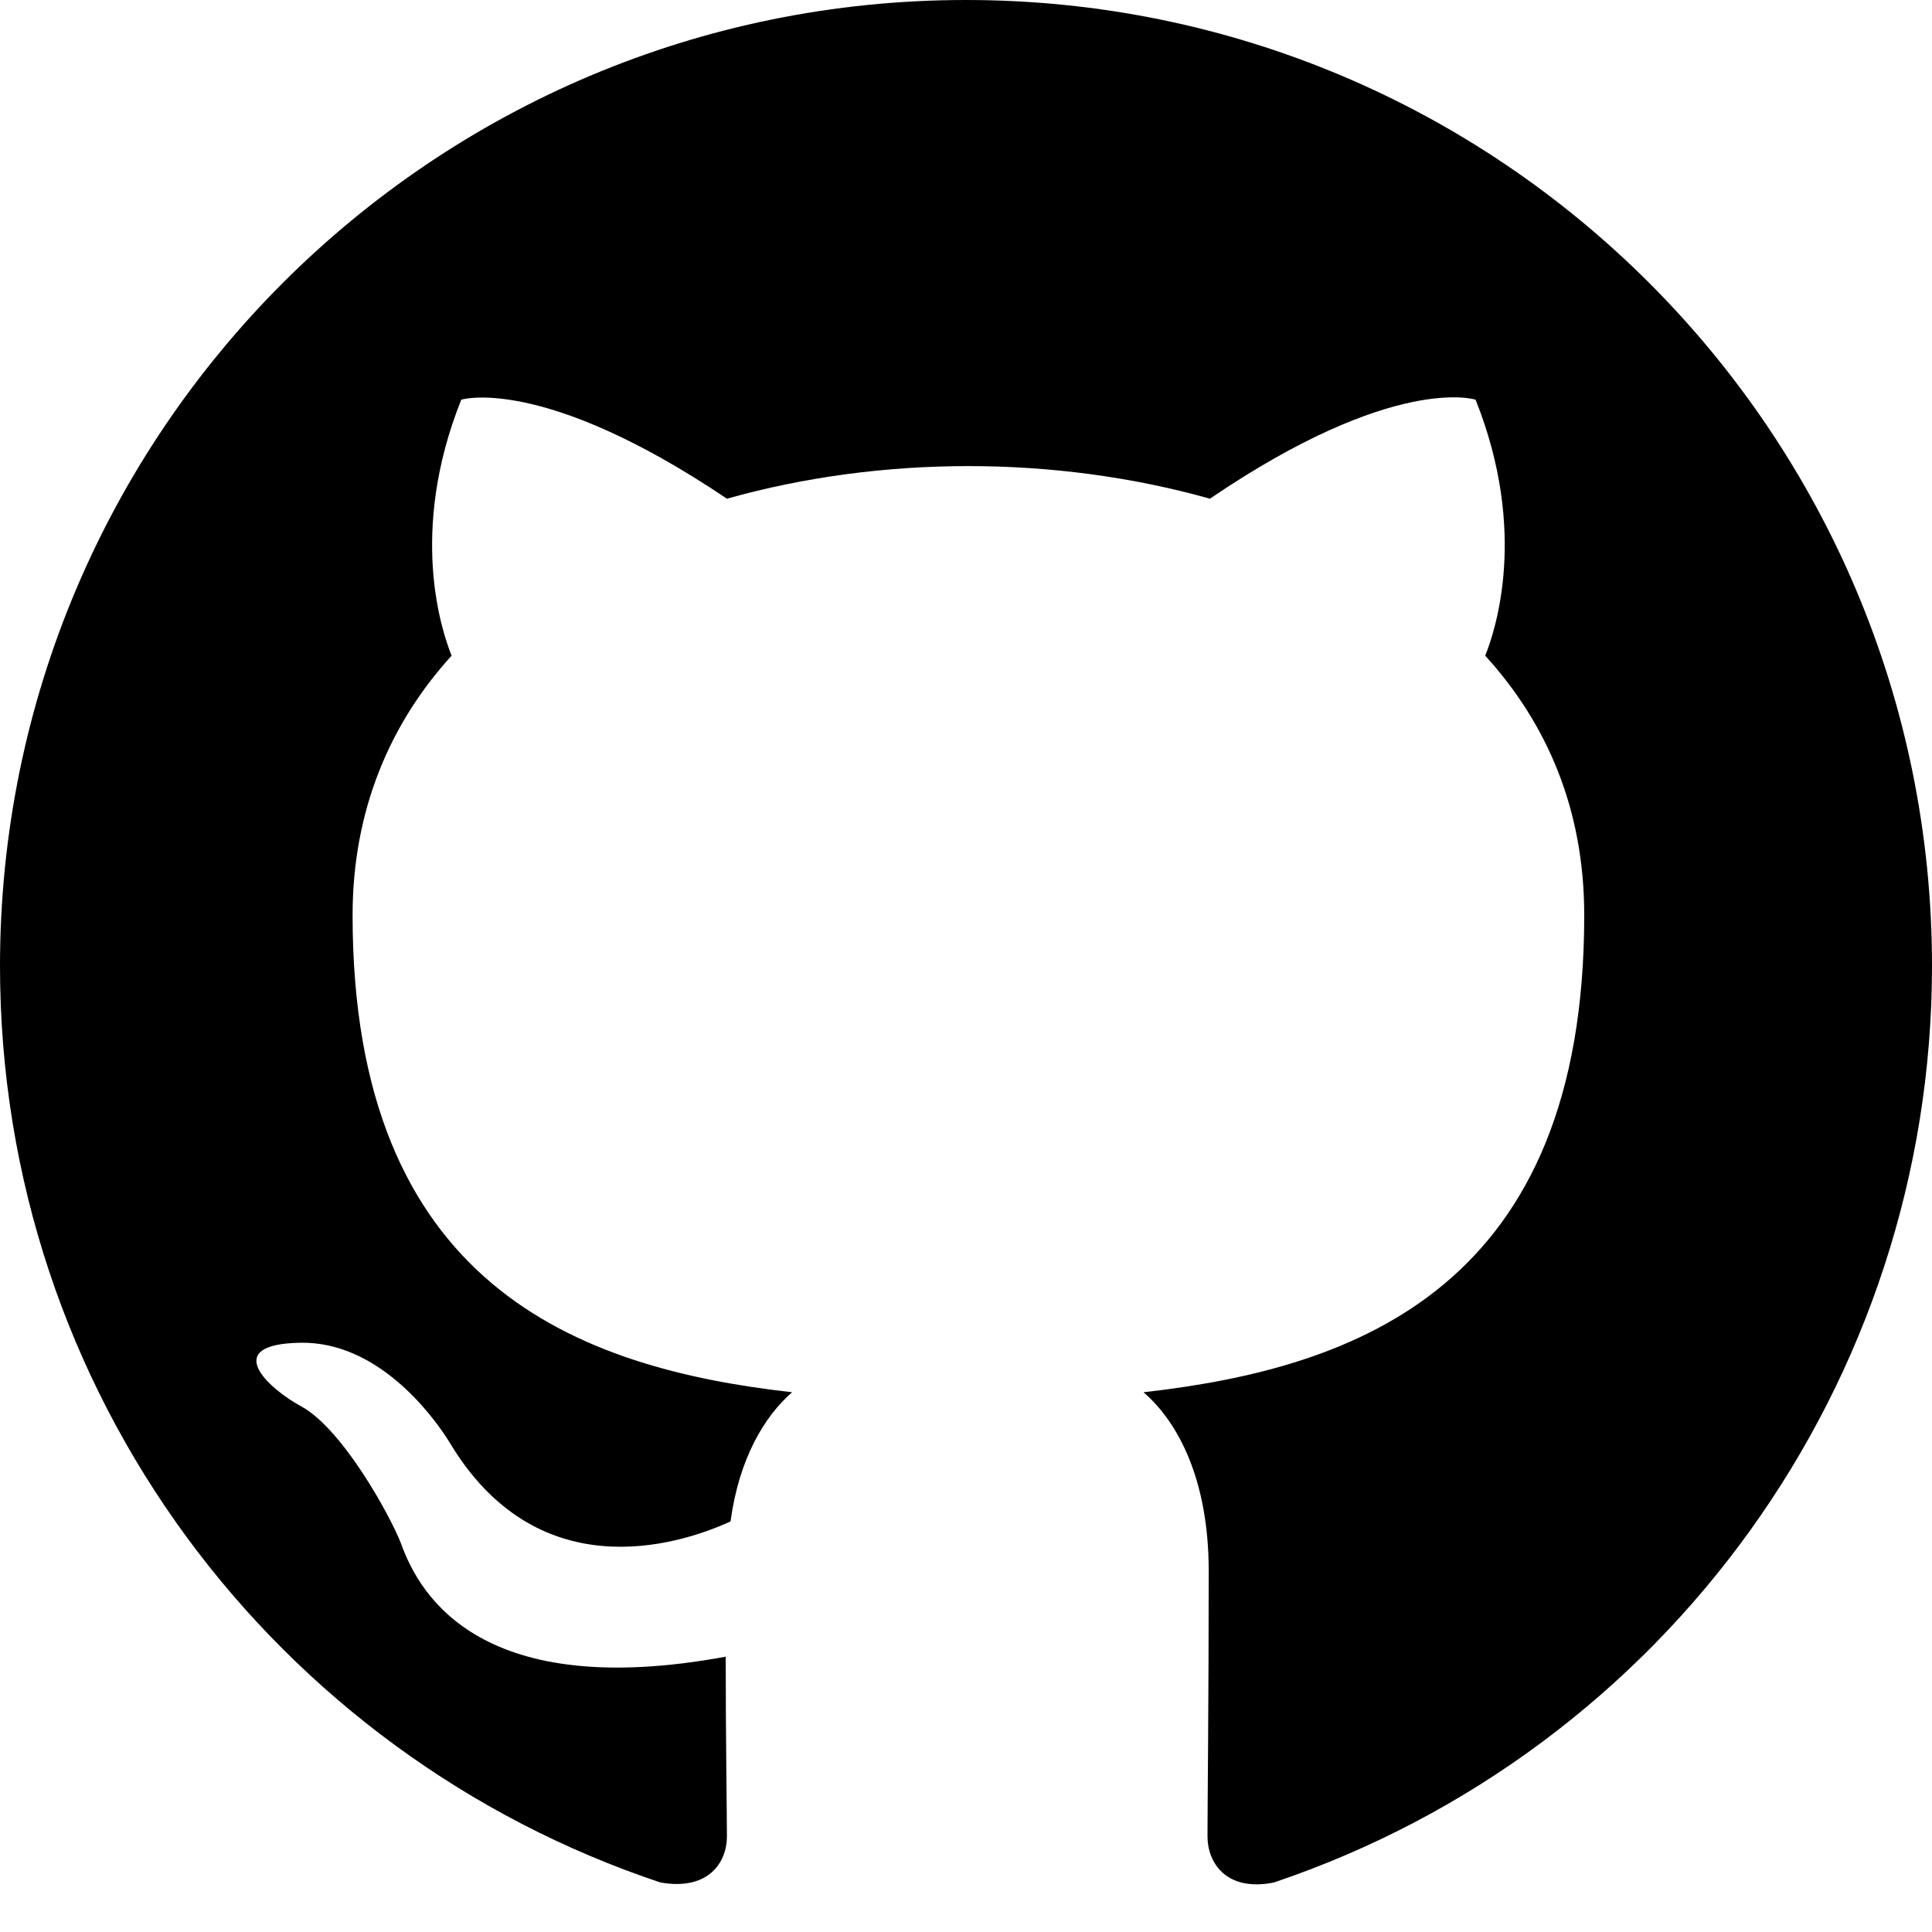
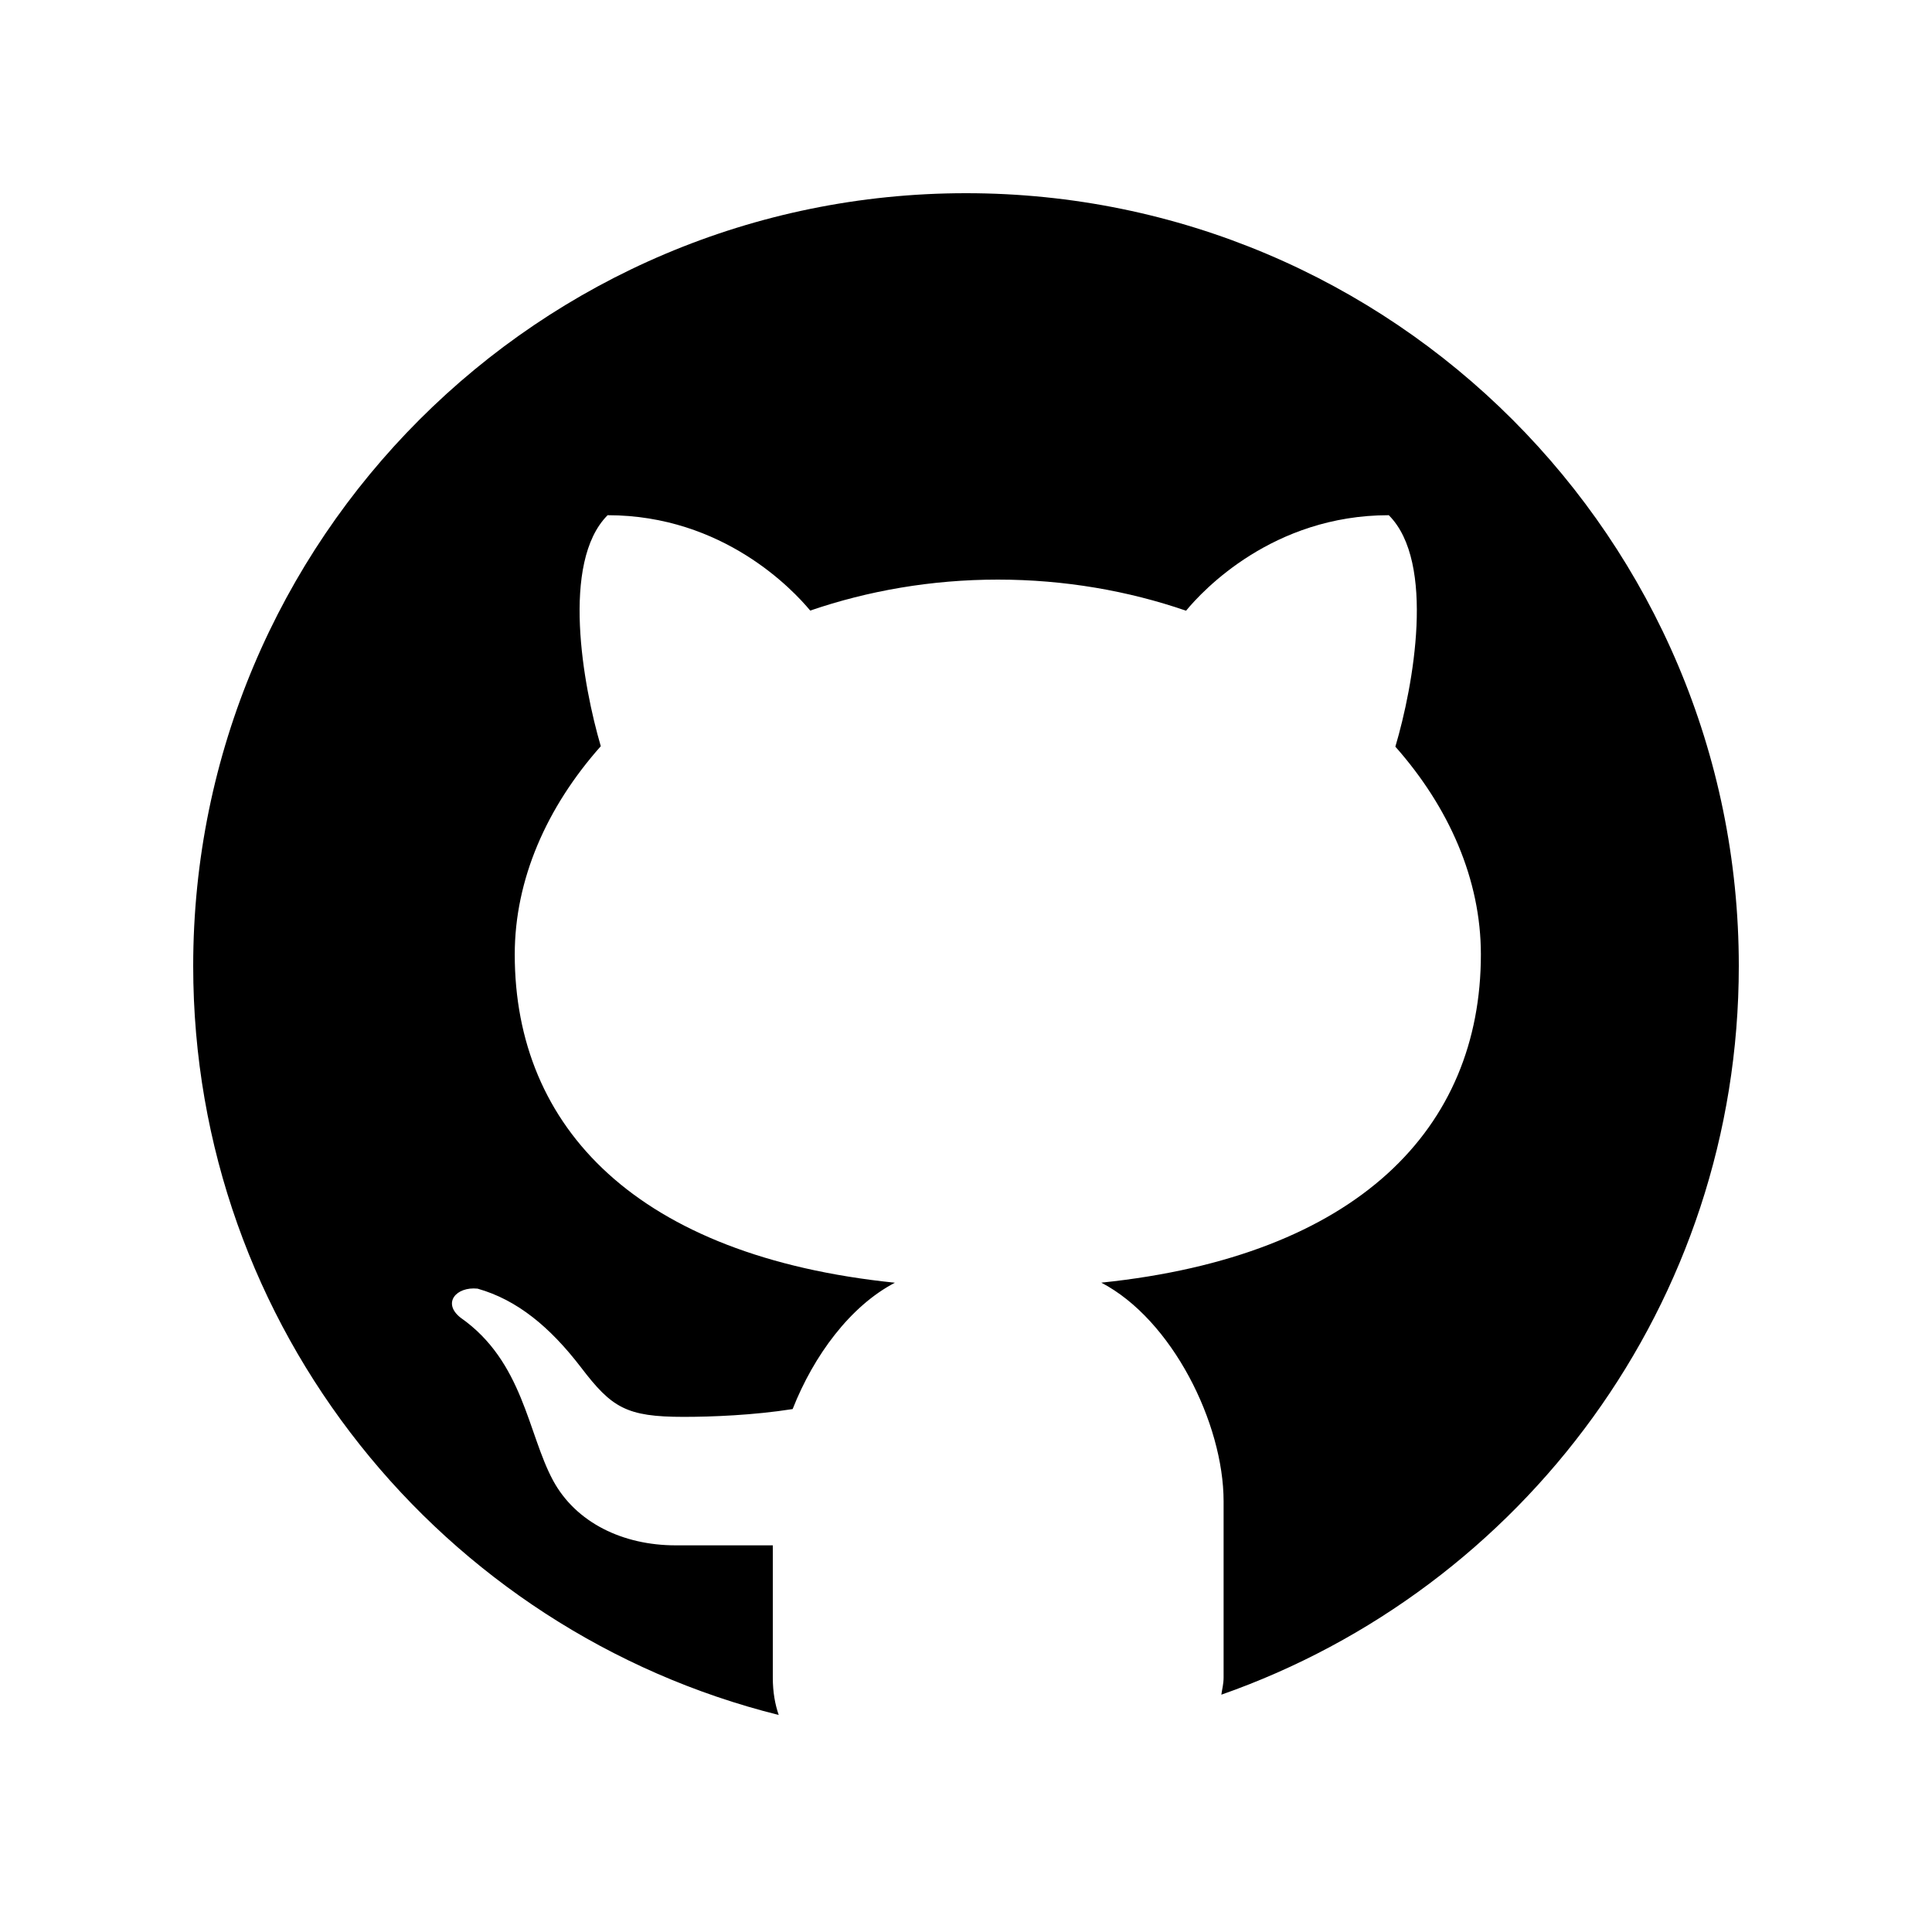
- <svg xmlns="http://www.w3.org/2000/svg" width="16" height="16" fill="currentColor" class="bi bi-github" viewBox="0 0 16 16">
-   <path d="M8 0C3.58 0 0 3.58 0 8c0 3.54 2.29 6.53 5.47 7.59.4.07.55-.17.55-.38 0-.19-.01-.82-.01-1.49-2.01.37-2.53-.49-2.69-.94-.09-.23-.48-.94-.82-1.13-.28-.15-.68-.52-.01-.53.63-.01 1.08.58 1.23.82.72 1.21 1.87.87 2.33.66.07-.52.28-.87.51-1.07-1.78-.2-3.64-.89-3.64-3.95 0-.87.31-1.59.82-2.15-.08-.2-.36-1.02.08-2.12 0 0 .67-.21 2.2.82.64-.18 1.32-.27 2-.27.68 0 1.36.09 2 .27 1.53-1.04 2.2-.82 2.2-.82.44 1.1.16 1.92.08 2.12.51.56.82 1.27.82 2.15 0 3.07-1.87 3.75-3.65 3.95.29.25.54.73.54 1.48 0 1.07-.01 1.93-.01 2.2 0 .21.15.46.55.38A8.012 8.012 0 0 0 16 8c0-4.42-3.58-8-8-8" />
+ <svg xmlns="http://www.w3.org/2000/svg" viewBox="0 0 30 30" width="25px" height="25px">
+   <path d="M15,3C8.373,3,3,8.373,3,15c0,5.623,3.872,10.328,9.092,11.63C12.036,26.468,12,26.28,12,26.047v-2.051c-0.487,0-1.303,0-1.508,0c-0.821,0-1.551-0.353-1.905-1.009c-0.393-0.729-0.461-1.844-1.435-2.526c-0.289-0.227-0.069-0.486,0.264-0.451c0.615,0.174,1.125,0.596,1.605,1.222c0.478,0.627,0.703,0.769,1.596,0.769c0.433,0,1.081-0.025,1.691-0.121c0.328-0.833,0.895-1.6,1.588-1.962c-3.996-0.411-5.903-2.399-5.903-5.098c0-1.162,0.495-2.286,1.336-3.233C9.053,10.647,8.706,8.73,9.435,8c1.798,0,2.885,1.166,3.146,1.481C13.477,9.174,14.461,9,15.495,9c1.036,0,2.024,0.174,2.922,0.483C18.675,9.17,19.763,8,21.565,8c0.732,0.731,0.381,2.656,0.102,3.594c0.836,0.945,1.328,2.066,1.328,3.226c0,2.697-1.904,4.684-5.894,5.097C18.199,20.49,19,22.1,19,23.313v2.734c0,0.104-0.023,0.179-0.035,0.268C23.641,24.676,27,20.236,27,15C27,8.373,21.627,3,15,3z" />
</svg>
